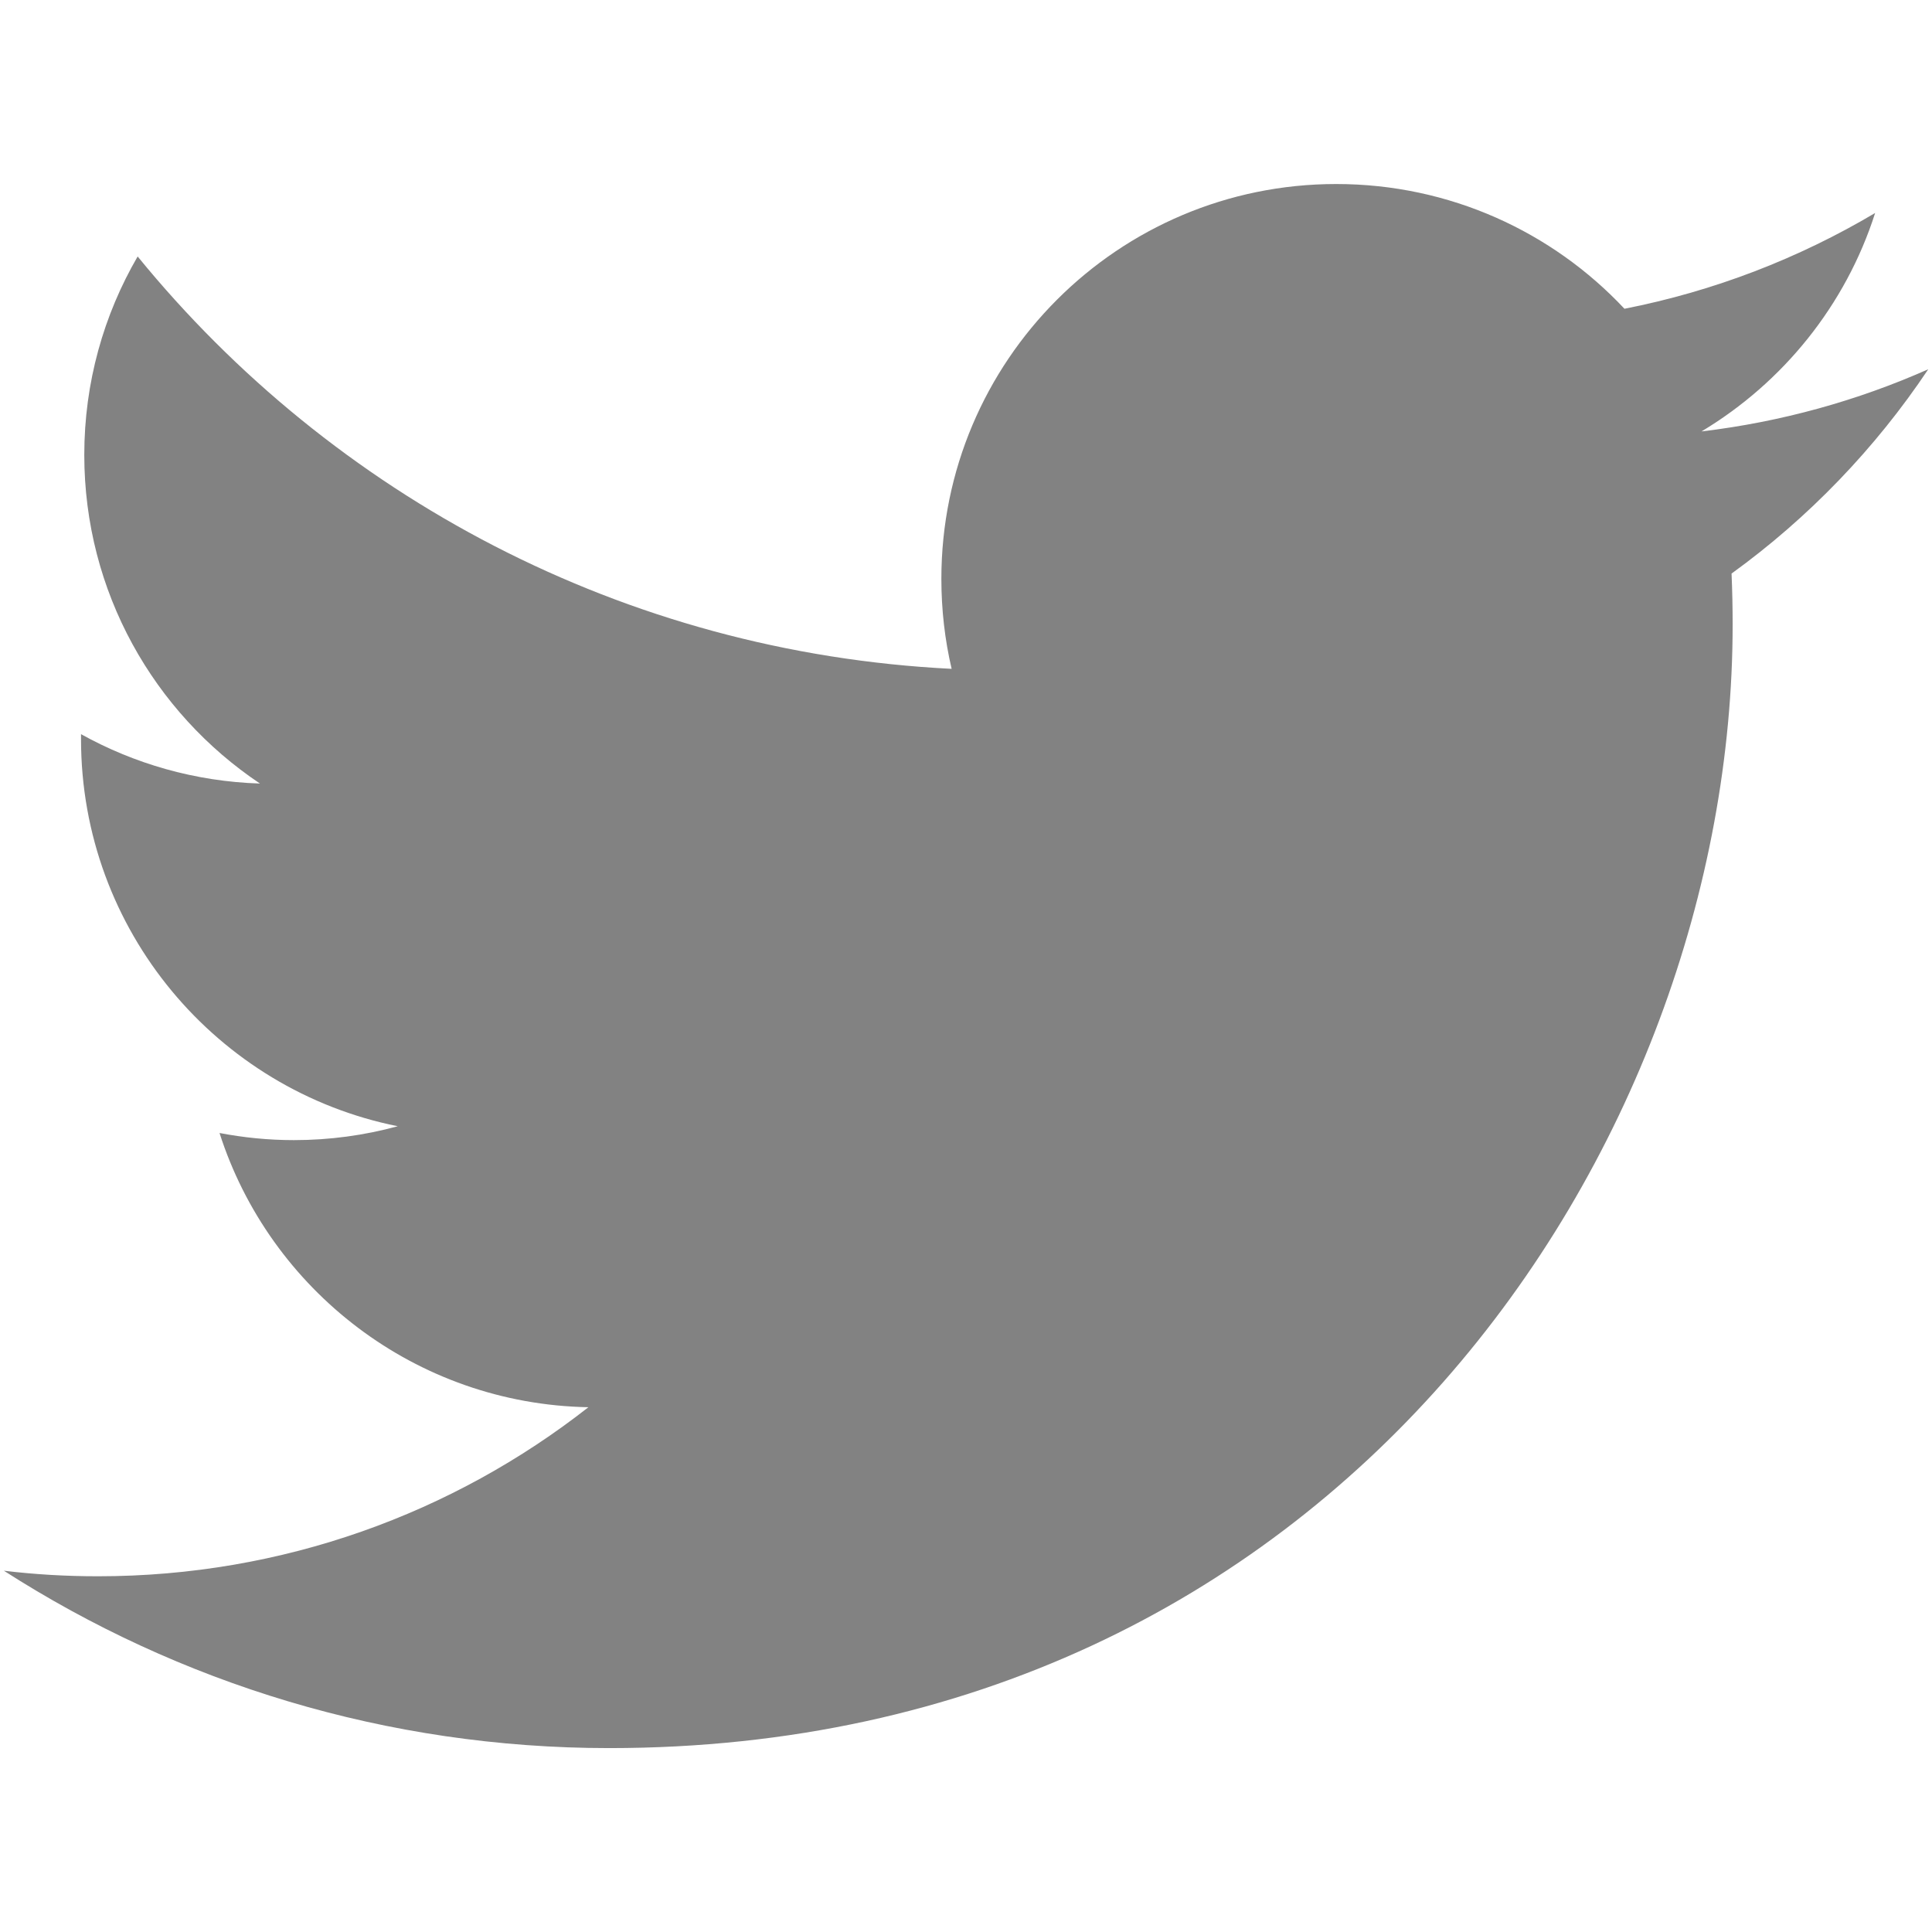
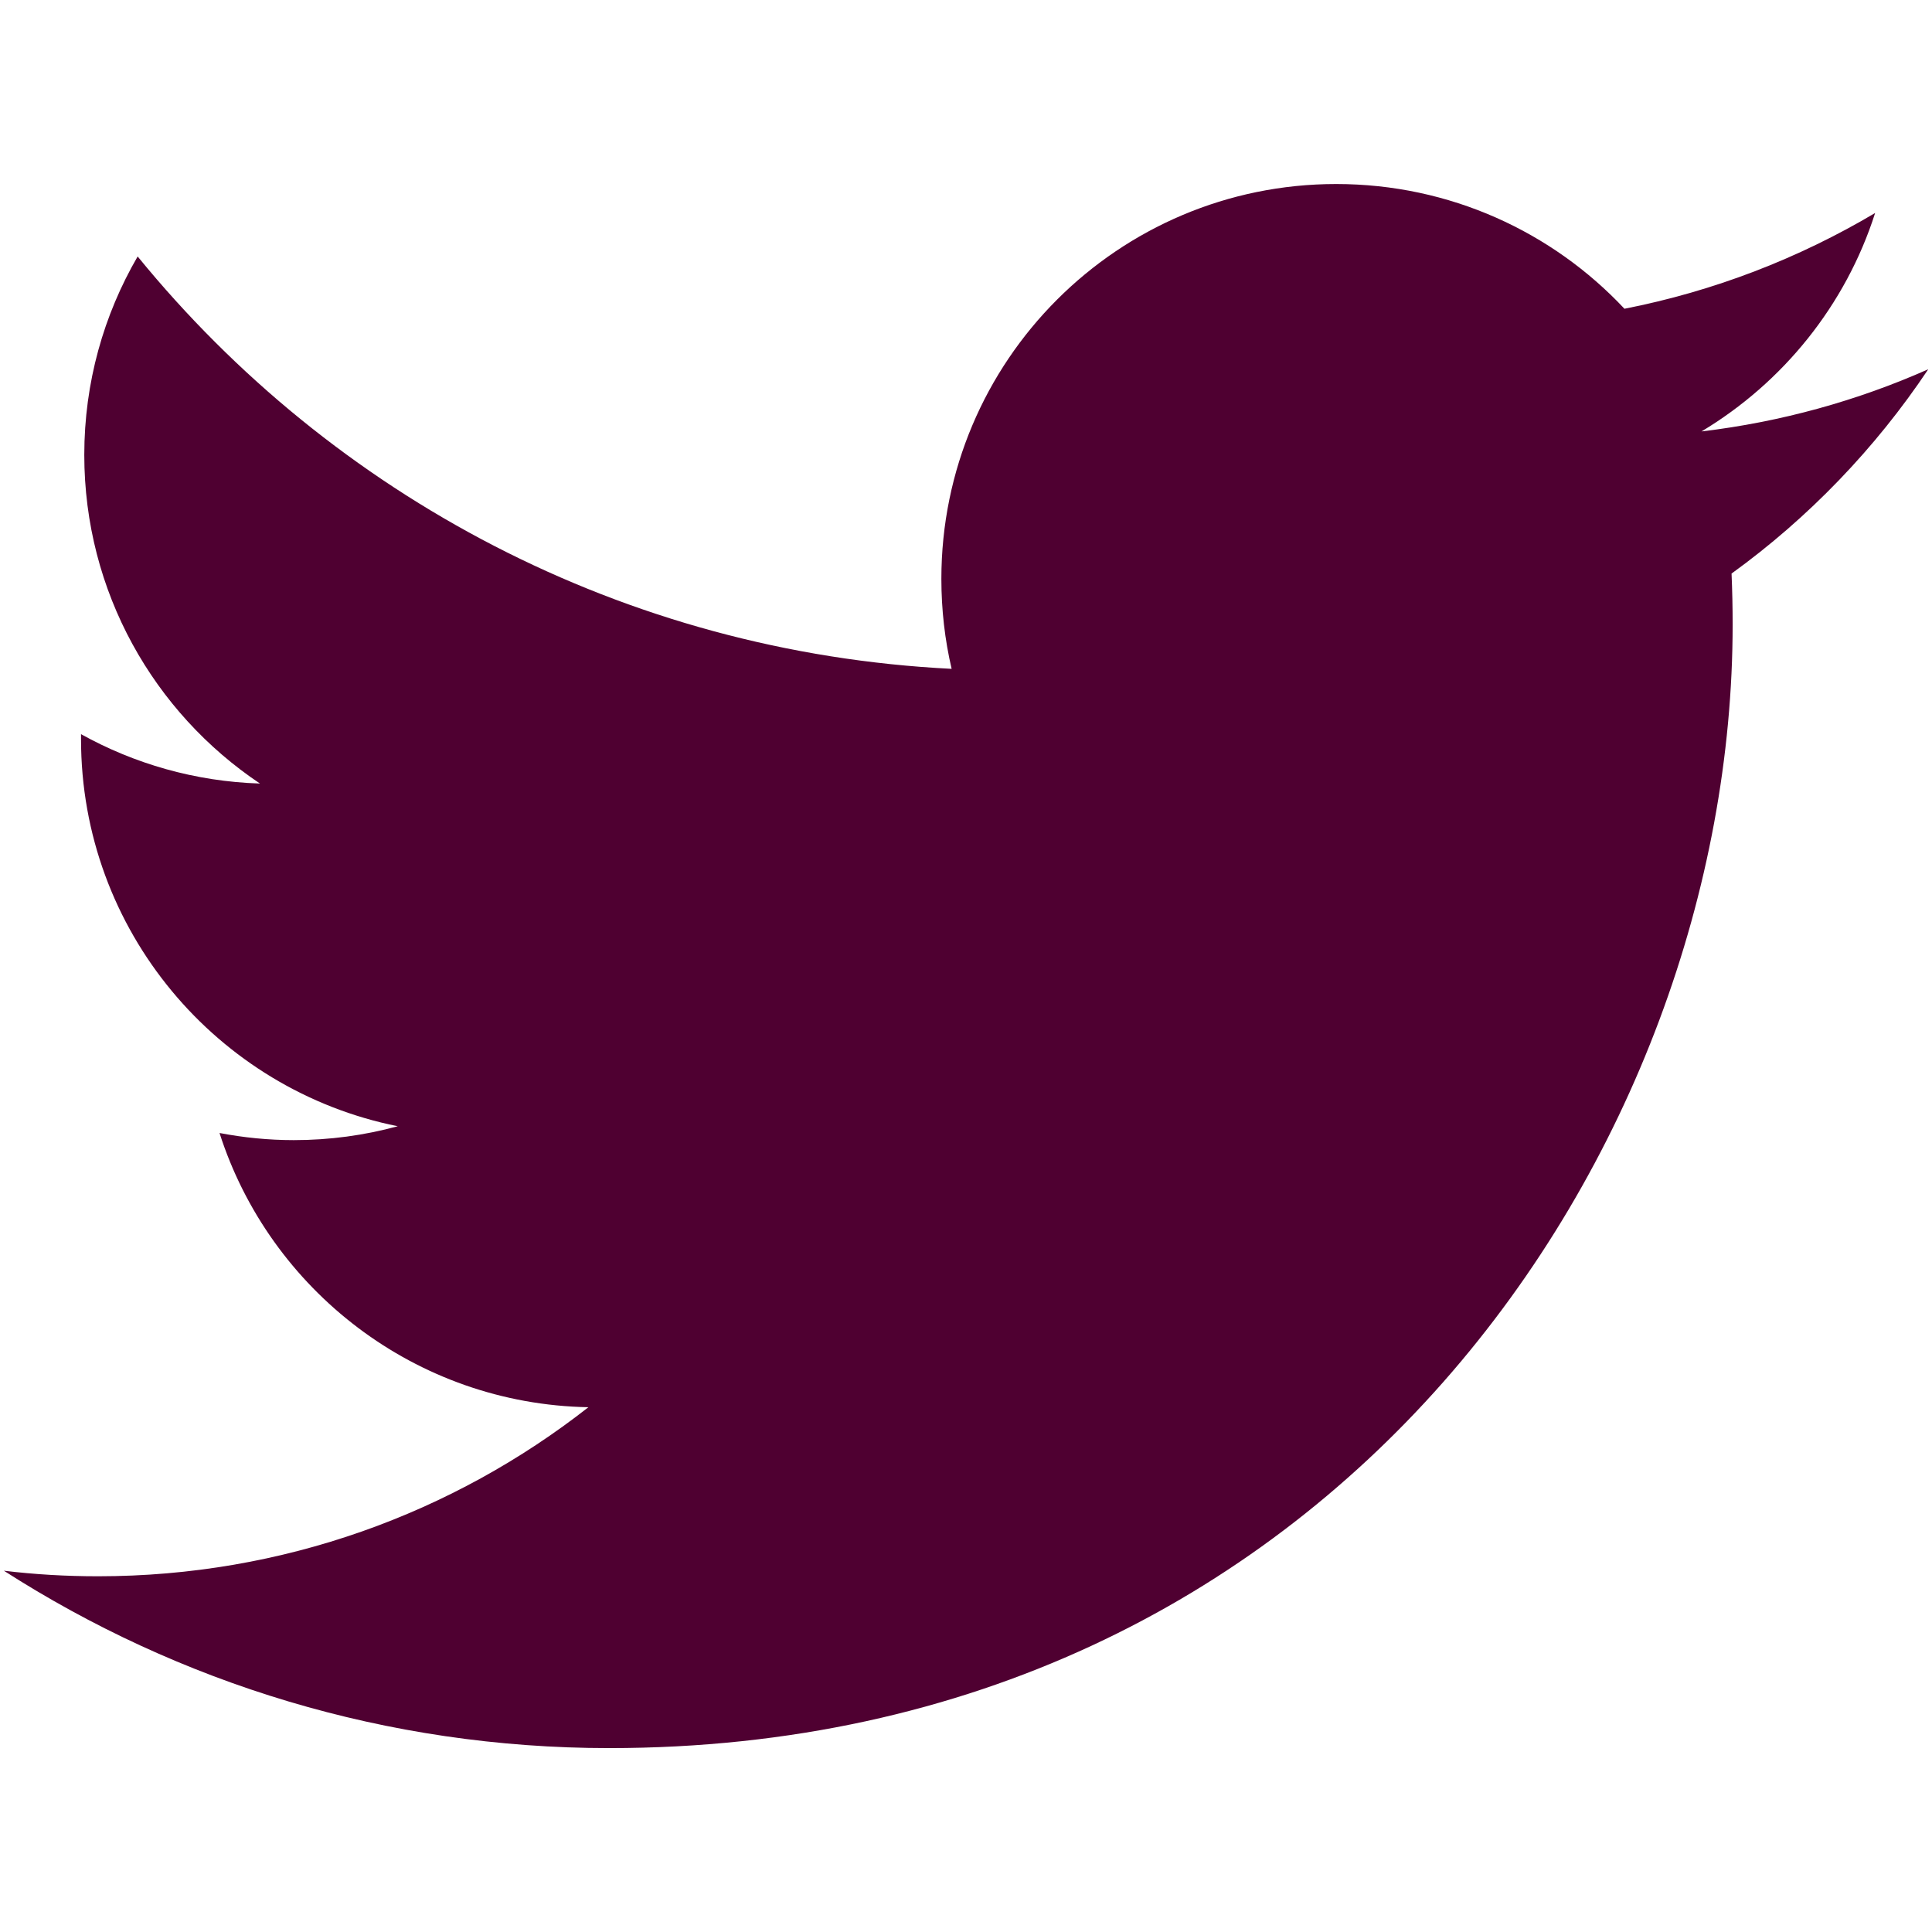
<svg viewBox="0 0 16 16">
-   <path fill="#828282" d="M15.969,3.058c-0.586,0.26-1.217,0.436-1.878,0.515c0.675-0.405,1.194-1.045,1.438-1.809c-0.632,0.375-1.332,0.647-2.076,0.793c-0.596-0.636-1.446-1.033-2.387-1.033c-1.806,0-3.27,1.464-3.27,3.27 c0,0.256,0.029,0.506,0.085,0.745C5.163,5.404,2.753,4.102,1.14,2.124C0.859,2.607,0.698,3.168,0.698,3.767 c0,1.134,0.577,2.135,1.455,2.722C1.616,6.472,1.112,6.325,0.671,6.08c0,0.014,0,0.027,0,0.041c0,1.584,1.127,2.906,2.623,3.206 C3.02,9.402,2.731,9.442,2.433,9.442c-0.211,0-0.416-0.021-0.615-0.059c0.416,1.299,1.624,2.245,3.055,2.271 c-1.119,0.877-2.529,1.4-4.061,1.4c-0.264,0-0.524-0.015-0.78-0.046c1.447,0.928,3.166,1.469,5.013,1.469 c6.015,0,9.304-4.983,9.304-9.304c0-0.142-0.003-0.283-0.009-0.423C14.976,4.29,15.531,3.714,15.969,3.058z" />
+   <path fill="#4f0031" d="M15.969,3.058c-0.586,0.26-1.217,0.436-1.878,0.515c0.675-0.405,1.194-1.045,1.438-1.809c-0.632,0.375-1.332,0.647-2.076,0.793c-0.596-0.636-1.446-1.033-2.387-1.033c-1.806,0-3.27,1.464-3.27,3.27 c0,0.256,0.029,0.506,0.085,0.745C5.163,5.404,2.753,4.102,1.14,2.124C0.859,2.607,0.698,3.168,0.698,3.767 c0,1.134,0.577,2.135,1.455,2.722C1.616,6.472,1.112,6.325,0.671,6.08c0,0.014,0,0.027,0,0.041c0,1.584,1.127,2.906,2.623,3.206 C3.02,9.402,2.731,9.442,2.433,9.442c-0.211,0-0.416-0.021-0.615-0.059c0.416,1.299,1.624,2.245,3.055,2.271 c-1.119,0.877-2.529,1.4-4.061,1.4c-0.264,0-0.524-0.015-0.78-0.046c1.447,0.928,3.166,1.469,5.013,1.469 c6.015,0,9.304-4.983,9.304-9.304c0-0.142-0.003-0.283-0.009-0.423C14.976,4.29,15.531,3.714,15.969,3.058z" />
</svg>
